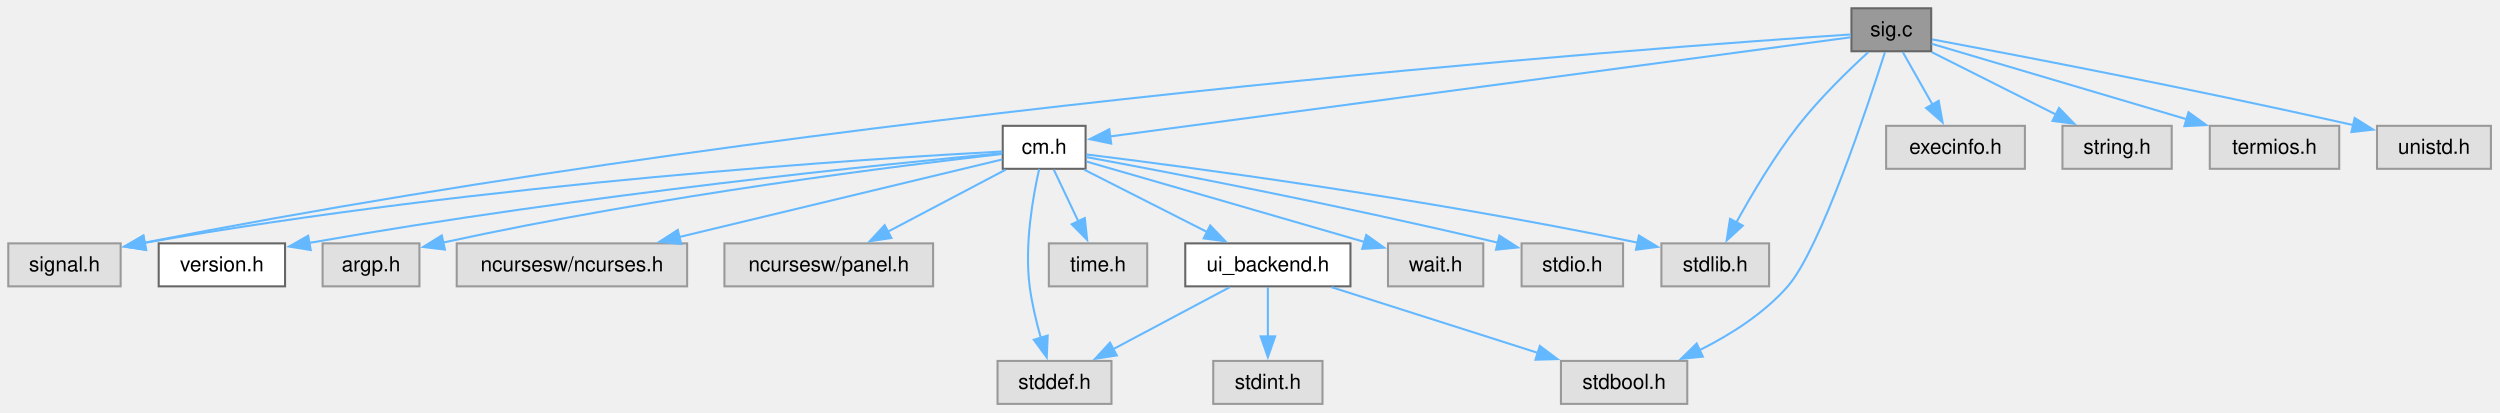
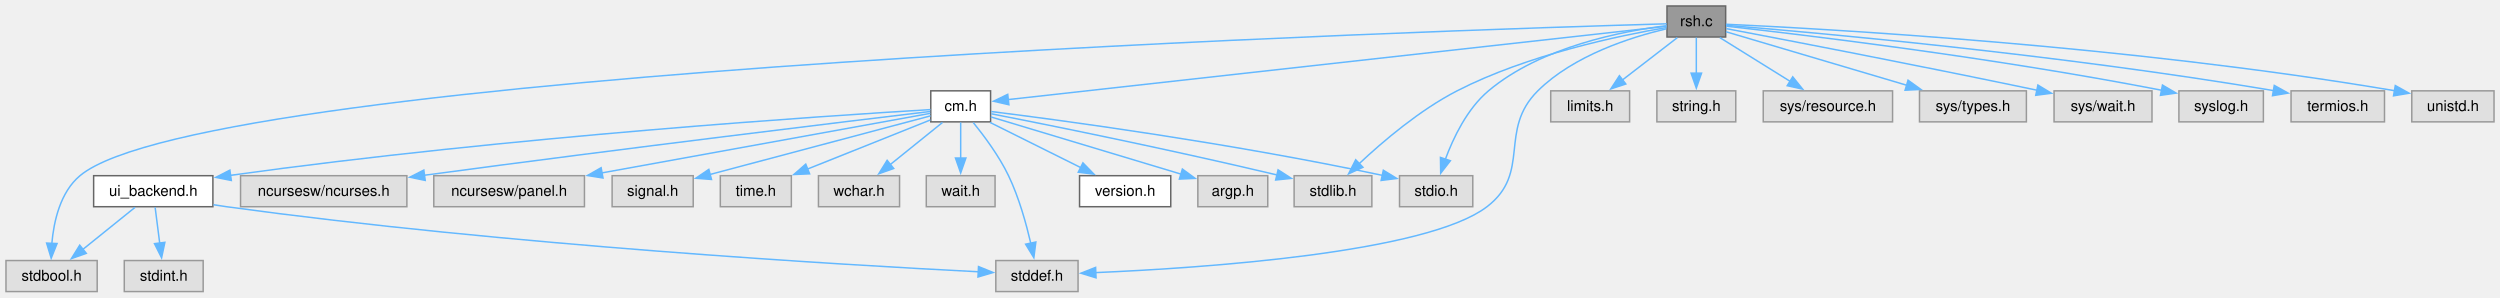
- <svg xmlns="http://www.w3.org/2000/svg" xmlns:xlink="http://www.w3.org/1999/xlink" width="1207pt" height="199pt" viewBox="0.00 0.00 1207.00 199.00">
+ <svg xmlns="http://www.w3.org/2000/svg" xmlns:xlink="http://www.w3.org/1999/xlink" width="1672pt" height="199pt" viewBox="0.00 0.00 1672.00 199.00">
  <g id="graph0" class="graph" transform="scale(1 1) rotate(0) translate(4 195)">
    <g id="Node000001" class="node">
      <g id="a_Node000001">
-         <a xlink:title="signal handling for interrupt signals">
-           <polygon fill="#999999" stroke="#666666" points="928.38,-191 889.88,-191 889.88,-170.25 928.38,-170.25 928.38,-191" />
-           <text xml:space="preserve" text-anchor="middle" x="909.12" y="-177.5" font-family="Helvetica,sans-Serif" font-size="10.00">sig.c</text>
+         <a xlink:title="restricted shell to run bash as root">
+           <polygon fill="#999999" stroke="#666666" points="1150.12,-191 1110.88,-191 1110.88,-170.25 1150.12,-170.25 1150.12,-191" />
+           <text xml:space="preserve" text-anchor="middle" x="1130.5" y="-177.5" font-family="Helvetica,sans-Serif" font-size="10.00">rsh.c</text>
        </a>
      </g>
    </g>
    <g id="Node000002" class="node">
      <g id="a_Node000002">
-         <a xlink:href="../../db/d09/a01838.html" target="_top" xlink:title="Headder for C-Menu API library, libcm.so.">
-           <polygon fill="white" stroke="#666666" points="520.12,-134.25 480.12,-134.25 480.12,-113.5 520.12,-113.5 520.12,-134.25" />
-           <text xml:space="preserve" text-anchor="middle" x="500.12" y="-120.75" font-family="Helvetica,sans-Serif" font-size="10.00">cm.h</text>
+         <a xlink:href="../../d2/d5b/a01841.html" target="_top" xlink:title="Headder for C-Menu API library, libcm.so.">
+           <polygon fill="white" stroke="#666666" points="658.5,-134.25 618.5,-134.25 618.5,-113.5 658.5,-113.5 658.5,-134.25" />
+           <text xml:space="preserve" text-anchor="middle" x="638.5" y="-120.75" font-family="Helvetica,sans-Serif" font-size="10.00">cm.h</text>
        </a>
      </g>
    </g>
    <g id="edge1_Node000001_Node000002" class="edge">
      <g id="a_edge1_Node000001_Node000002">
        <a xlink:title=" ">
-           <path fill="none" stroke="#63b8ff" d="M889.4,-176.98C823.83,-168.21 612.78,-139.96 531.99,-129.14" />
-           <polygon fill="#63b8ff" stroke="#63b8ff" points="532.49,-125.68 522.12,-127.82 531.56,-132.61 532.49,-125.68" />
+           <path fill="none" stroke="#63b8ff" d="M1110.6,-177.41C1034.74,-168.97 763.21,-138.75 670.1,-128.39" />
+           <polygon fill="#63b8ff" stroke="#63b8ff" points="670.75,-124.94 660.42,-127.31 669.97,-131.9 670.75,-124.94" />
+         </a>
+       </g>
+     </g>
+     <g id="Node000004" class="node">
+       <g id="a_Node000004">
+         <a xlink:title=" ">
+           <polygon fill="#e0e0e0" stroke="#999999" points="61,-20.75 0,-20.75 0,0 61,0 61,-20.75" />
+           <text xml:space="preserve" text-anchor="middle" x="30.5" y="-7.25" font-family="Helvetica,sans-Serif" font-size="10.00">stdbool.h</text>
+         </a>
+       </g>
+     </g>
+     <g id="edge18_Node000001_Node000004" class="edge">
+       <g id="a_edge18_Node000001_Node000004">
+         <a xlink:title=" ">
+           <path fill="none" stroke="#63b8ff" d="M1110.7,-179.08C970.8,-175.09 134.31,-148.36 49.5,-77.5 36.32,-66.49 31.95,-47 30.66,-32.02" />
+           <polygon fill="#63b8ff" stroke="#63b8ff" points="34.16,-32.13 30.23,-22.29 27.17,-32.44 34.16,-32.13" />
+         </a>
+       </g>
+     </g>
+     <g id="Node000005" class="node">
+       <g id="a_Node000005">
+         <a xlink:title=" ">
+           <polygon fill="#e0e0e0" stroke="#999999" points="717,-20.75 662,-20.75 662,0 717,0 717,-20.75" />
+           <text xml:space="preserve" text-anchor="middle" x="689.5" y="-7.25" font-family="Helvetica,sans-Serif" font-size="10.00">stddef.h</text>
+         </a>
+       </g>
+     </g>
+     <g id="edge19_Node000001_Node000005" class="edge">
+       <g id="a_edge19_Node000001_Node000005">
+         <a xlink:title=" ">
+           <path fill="none" stroke="#63b8ff" d="M1110.42,-175.72C1087.03,-170.21 1048.53,-158.06 1024.5,-134.25 997.78,-107.77 1020.36,-79.62 990.5,-56.75 950.16,-25.86 800.59,-15.77 728.65,-12.67" />
+           <polygon fill="#63b8ff" stroke="#63b8ff" points="729.03,-9.18 718.9,-12.27 728.75,-16.17 729.03,-9.18" />
+         </a>
+       </g>
+     </g>
+     <g id="Node000012" class="node">
+       <g id="a_Node000012">
+         <a xlink:title=" ">
+           <polygon fill="#e0e0e0" stroke="#999999" points="913.5,-77.5 861.5,-77.5 861.5,-56.75 913.5,-56.75 913.5,-77.5" />
+           <text xml:space="preserve" text-anchor="middle" x="887.5" y="-64" font-family="Helvetica,sans-Serif" font-size="10.00">stdlib.h</text>
+         </a>
+       </g>
+     </g>
+     <g id="edge21_Node000001_Node000012" class="edge">
+       <g id="a_edge21_Node000001_Node000012">
+         <a xlink:title=" ">
+           <path fill="none" stroke="#63b8ff" d="M1110.61,-176.59C1079.4,-171.28 1017.63,-158.46 970.5,-134.25 945.57,-121.44 920.95,-100.5 905.09,-85.62" />
+           <polygon fill="#63b8ff" stroke="#63b8ff" points="907.54,-83.13 897.91,-78.72 902.69,-88.17 907.54,-83.13" />
+         </a>
+       </g>
+     </g>
+     <g id="Node000016" class="node">
+       <g id="a_Node000016">
+         <a xlink:title=" ">
+           <polygon fill="#e0e0e0" stroke="#999999" points="981,-77.5 932,-77.5 932,-56.75 981,-56.75 981,-77.5" />
+           <text xml:space="preserve" text-anchor="middle" x="956.5" y="-64" font-family="Helvetica,sans-Serif" font-size="10.00">stdio.h</text>
+         </a>
+       </g>
+     </g>
+     <g id="edge20_Node000001_Node000016" class="edge">
+       <g id="a_edge20_Node000001_Node000016">
+         <a xlink:title=" ">
+           <path fill="none" stroke="#63b8ff" d="M1110.75,-177.84C1081.58,-174.27 1026.65,-163.84 991.5,-134.25 977.23,-122.24 967.96,-102.89 962.56,-88.22" />
+           <polygon fill="#63b8ff" stroke="#63b8ff" points="966.01,-87.5 959.53,-79.13 959.37,-89.72 966.01,-87.5" />
+         </a>
+       </g>
+     </g>
+     <g id="Node000017" class="node">
+       <g id="a_Node000017">
+         <a xlink:title=" ">
+           <polygon fill="#e0e0e0" stroke="#999999" points="1085.88,-134.25 1033.12,-134.25 1033.12,-113.5 1085.88,-113.5 1085.88,-134.25" />
+           <text xml:space="preserve" text-anchor="middle" x="1059.5" y="-120.75" font-family="Helvetica,sans-Serif" font-size="10.00">limits.h</text>
+         </a>
+       </g>
+     </g>
+     <g id="edge17_Node000001_Node000017" class="edge">
+       <g id="a_edge17_Node000001_Node000017">
+         <a xlink:title=" ">
+           <path fill="none" stroke="#63b8ff" d="M1117.81,-169.84C1107.61,-161.97 1093.06,-150.75 1081.04,-141.49" />
+           <polygon fill="#63b8ff" stroke="#63b8ff" points="1083.34,-138.84 1073.28,-135.5 1079.06,-144.38 1083.34,-138.84" />
+         </a>
+       </g>
+     </g>
+     <g id="Node000018" class="node">
+       <g id="a_Node000018">
+         <a xlink:title=" ">
+           <polygon fill="#e0e0e0" stroke="#999999" points="1156.88,-134.25 1104.12,-134.25 1104.12,-113.5 1156.88,-113.5 1156.88,-134.25" />
+           <text xml:space="preserve" text-anchor="middle" x="1130.5" y="-120.75" font-family="Helvetica,sans-Serif" font-size="10.00">string.h</text>
+         </a>
+       </g>
+     </g>
+     <g id="edge22_Node000001_Node000018" class="edge">
+       <g id="a_edge22_Node000001_Node000018">
+         <a xlink:title=" ">
+           <path fill="none" stroke="#63b8ff" d="M1130.5,-169.84C1130.5,-163.22 1130.5,-154.22 1130.5,-146.02" />
+           <polygon fill="#63b8ff" stroke="#63b8ff" points="1134,-146.09 1130.5,-136.09 1127,-146.09 1134,-146.09" />
+         </a>
+       </g>
+     </g>
+     <g id="Node000019" class="node">
+       <g id="a_Node000019">
+         <a xlink:title=" ">
+           <polygon fill="#e0e0e0" stroke="#999999" points="1261.75,-134.25 1175.25,-134.25 1175.25,-113.5 1261.75,-113.5 1261.75,-134.25" />
+           <text xml:space="preserve" text-anchor="middle" x="1218.5" y="-120.75" font-family="Helvetica,sans-Serif" font-size="10.00">sys/resource.h</text>
+         </a>
+       </g>
+     </g>
+     <g id="edge23_Node000001_Node000019" class="edge">
+       <g id="a_edge23_Node000001_Node000019">
+         <a xlink:title=" ">
+           <path fill="none" stroke="#63b8ff" d="M1146.23,-169.84C1159.37,-161.66 1178.34,-149.86 1193.55,-140.4" />
+           <polygon fill="#63b8ff" stroke="#63b8ff" points="1194.98,-143.63 1201.62,-135.38 1191.28,-137.69 1194.98,-143.63" />
+         </a>
+       </g>
+     </g>
+     <g id="Node000020" class="node">
+       <g id="a_Node000020">
+         <a xlink:title=" ">
+           <polygon fill="#e0e0e0" stroke="#999999" points="1351.25,-134.25 1279.75,-134.25 1279.75,-113.5 1351.25,-113.5 1351.25,-134.25" />
+           <text xml:space="preserve" text-anchor="middle" x="1315.5" y="-120.75" font-family="Helvetica,sans-Serif" font-size="10.00">sys/types.h</text>
+         </a>
+       </g>
+     </g>
+     <g id="edge24_Node000001_Node000020" class="edge">
+       <g id="a_edge24_Node000001_Node000020">
+         <a xlink:title=" ">
+           <path fill="none" stroke="#63b8ff" d="M1150.3,-173.77C1178.97,-165.28 1232.83,-149.34 1271.26,-137.97" />
+           <polygon fill="#63b8ff" stroke="#63b8ff" points="1272.1,-141.37 1280.69,-135.18 1270.11,-134.66 1272.1,-141.37" />
+         </a>
+       </g>
+     </g>
+     <g id="Node000021" class="node">
+       <g id="a_Node000021">
+         <a xlink:title=" ">
+           <polygon fill="#e0e0e0" stroke="#999999" points="1435.25,-134.25 1369.75,-134.25 1369.75,-113.5 1435.25,-113.5 1435.25,-134.25" />
+           <text xml:space="preserve" text-anchor="middle" x="1402.5" y="-120.75" font-family="Helvetica,sans-Serif" font-size="10.00">sys/wait.h</text>
+         </a>
+       </g>
+     </g>
+     <g id="edge25_Node000001_Node000021" class="edge">
+       <g id="a_edge25_Node000001_Node000021">
+         <a xlink:title=" ">
+           <path fill="none" stroke="#63b8ff" d="M1150.53,-175.85C1188.79,-168.59 1275.18,-152.04 1358.33,-134.67" />
+           <polygon fill="#63b8ff" stroke="#63b8ff" points="1358.95,-138.11 1368.02,-132.63 1357.51,-131.26 1358.95,-138.11" />
+         </a>
+       </g>
+     </g>
+     <g id="Node000022" class="node">
+       <g id="a_Node000022">
+         <a xlink:title=" ">
+           <polygon fill="#e0e0e0" stroke="#999999" points="1509.75,-134.25 1453.25,-134.25 1453.25,-113.5 1509.75,-113.5 1509.75,-134.25" />
+           <text xml:space="preserve" text-anchor="middle" x="1481.5" y="-120.75" font-family="Helvetica,sans-Serif" font-size="10.00">syslog.h</text>
+         </a>
+       </g>
+     </g>
+     <g id="edge26_Node000001_Node000022" class="edge">
+       <g id="a_edge26_Node000001_Node000022">
+         <a xlink:title=" ">
+           <path fill="none" stroke="#63b8ff" d="M1150.46,-177.48C1198.77,-172.12 1325.99,-157.09 1441.72,-134.64" />
+           <polygon fill="#63b8ff" stroke="#63b8ff" points="1442.26,-138.1 1451.4,-132.73 1440.91,-131.23 1442.26,-138.1" />
+         </a>
+       </g>
+     </g>
+     <g id="Node000023" class="node">
+       <g id="a_Node000023">
+         <a xlink:title=" ">
+           <polygon fill="#e0e0e0" stroke="#999999" points="1590.75,-134.25 1528.25,-134.25 1528.25,-113.5 1590.75,-113.5 1590.75,-134.25" />
+           <text xml:space="preserve" text-anchor="middle" x="1559.5" y="-120.75" font-family="Helvetica,sans-Serif" font-size="10.00">termios.h</text>
+         </a>
+       </g>
+     </g>
+     <g id="edge27_Node000001_Node000023" class="edge">
+       <g id="a_edge27_Node000001_Node000023">
+         <a xlink:title=" ">
+           <path fill="none" stroke="#63b8ff" d="M1150.39,-178.07C1206.38,-173.52 1370.21,-159.1 1516.81,-134.36" />
+           <polygon fill="#63b8ff" stroke="#63b8ff" points="1517.03,-137.88 1526.29,-132.74 1515.85,-130.98 1517.03,-137.88" />
+         </a>
+       </g>
+     </g>
+     <g id="Node000024" class="node">
+       <g id="a_Node000024">
+         <a xlink:title=" ">
+           <polygon fill="#e0e0e0" stroke="#999999" points="1664,-134.25 1609,-134.25 1609,-113.5 1664,-113.5 1664,-134.25" />
+           <text xml:space="preserve" text-anchor="middle" x="1636.5" y="-120.75" font-family="Helvetica,sans-Serif" font-size="10.00">unistd.h</text>
+         </a>
+       </g>
+     </g>
+     <g id="edge28_Node000001_Node000024" class="edge">
+       <g id="a_edge28_Node000001_Node000024">
+         <a xlink:title=" ">
+           <path fill="none" stroke="#63b8ff" d="M1150.3,-178.79C1213.85,-175.87 1418.4,-164.73 1597.5,-134.33" />
+           <polygon fill="#63b8ff" stroke="#63b8ff" points="1597.97,-137.8 1607.23,-132.65 1596.78,-130.9 1597.97,-137.8" />
+         </a>
+       </g>
+     </g>
+     <g id="Node000003" class="node">
+       <g id="a_Node000003">
+         <a xlink:href="../../da/d18/a01850.html" target="_top" xlink:title="Backend API for terminal UI library.">
+           <polygon fill="white" stroke="#666666" points="138.38,-77.5 58.62,-77.5 58.62,-56.75 138.38,-56.75 138.38,-77.5" />
+           <text xml:space="preserve" text-anchor="middle" x="98.5" y="-64" font-family="Helvetica,sans-Serif" font-size="10.00">ui_backend.h</text>
+         </a>
+       </g>
+     </g>
+     <g id="edge2_Node000002_Node000003" class="edge">
+       <g id="a_edge2_Node000002_Node000003">
+         <a xlink:title=" ">
+           <path fill="none" stroke="#63b8ff" d="M618.31,-121.71C552.47,-117.78 337.92,-103.79 150.02,-77.73" />
+           <polygon fill="#63b8ff" stroke="#63b8ff" points="150.71,-74.3 140.32,-76.37 149.74,-81.23 150.71,-74.3" />
+         </a>
+       </g>
+     </g>
+     <g id="edge11_Node000002_Node000005" class="edge">
+       <g id="a_edge11_Node000002_Node000005">
+         <a xlink:title=" ">
+           <path fill="none" stroke="#63b8ff" d="M646.92,-113.04C654.07,-104.23 664.17,-90.71 670.5,-77.5 677.46,-62.99 682.35,-45.43 685.43,-32.06" />
+           <polygon fill="#63b8ff" stroke="#63b8ff" points="688.78,-33.15 687.44,-22.64 681.93,-31.69 688.78,-33.15" />
        </a>
      </g>
    </g>
    <g id="Node000007" class="node">
      <g id="a_Node000007">
-         <a xlink:title=" ">
-           <polygon fill="#e0e0e0" stroke="#999999" points="54.25,-77.5 0,-77.5 0,-56.75 54.25,-56.75 54.25,-77.5" />
-           <text xml:space="preserve" text-anchor="middle" x="27.12" y="-64" font-family="Helvetica,sans-Serif" font-size="10.00">signal.h</text>
-         </a>
-       </g>
-     </g>
-     <g id="edge17_Node000001_Node000007" class="edge">
-       <g id="a_edge17_Node000001_Node000007">
-         <a xlink:title=" ">
-           <path fill="none" stroke="#63b8ff" d="M889.59,-178.37C797.61,-172.26 398.65,-143.19 65.4,-77.77" />
-           <polygon fill="#63b8ff" stroke="#63b8ff" points="66.54,-74.43 56.05,-75.92 65.18,-81.29 66.54,-74.43" />
+         <a xlink:href="../../d2/dbd/a01844.html" target="_top" xlink:title=" ">
+           <polygon fill="white" stroke="#666666" points="779,-77.5 718,-77.5 718,-56.75 779,-56.75 779,-77.5" />
+           <text xml:space="preserve" text-anchor="middle" x="748.5" y="-64" font-family="Helvetica,sans-Serif" font-size="10.00">version.h</text>
+         </a>
+       </g>
+     </g>
+     <g id="edge6_Node000002_Node000007" class="edge">
+       <g id="a_edge6_Node000002_Node000007">
+         <a xlink:title=" ">
+           <path fill="none" stroke="#63b8ff" d="M658.17,-113.09C675.06,-104.68 699.67,-92.43 718.93,-82.84" />
+           <polygon fill="#63b8ff" stroke="#63b8ff" points="720.26,-86.09 727.65,-78.5 717.14,-79.83 720.26,-86.09" />
+         </a>
+       </g>
+     </g>
+     <g id="Node000008" class="node">
+       <g id="a_Node000008">
+         <a xlink:title=" ">
+           <polygon fill="#e0e0e0" stroke="#999999" points="843.88,-77.5 797.12,-77.5 797.12,-56.75 843.88,-56.75 843.88,-77.5" />
+           <text xml:space="preserve" text-anchor="middle" x="820.5" y="-64" font-family="Helvetica,sans-Serif" font-size="10.00">argp.h</text>
+         </a>
+       </g>
+     </g>
+     <g id="edge7_Node000002_Node000008" class="edge">
+       <g id="a_edge7_Node000002_Node000008">
+         <a xlink:title=" ">
+           <path fill="none" stroke="#63b8ff" d="M658.67,-116.81C689.37,-107.57 748.21,-89.87 785.85,-78.55" />
+           <polygon fill="#63b8ff" stroke="#63b8ff" points="786.77,-81.93 795.34,-75.69 784.76,-75.22 786.77,-81.93" />
        </a>
      </g>
    </g>
    <g id="Node000009" class="node">
      <g id="a_Node000009">
        <a xlink:title=" ">
-           <polygon fill="#e0e0e0" stroke="#999999" points="850.12,-77.5 798.12,-77.5 798.12,-56.75 850.12,-56.75 850.12,-77.5" />
-           <text xml:space="preserve" text-anchor="middle" x="824.12" y="-64" font-family="Helvetica,sans-Serif" font-size="10.00">stdlib.h</text>
-         </a>
-       </g>
-     </g>
-     <g id="edge19_Node000001_Node000009" class="edge">
-       <g id="a_edge19_Node000001_Node000009">
-         <a xlink:title=" ">
-           <path fill="none" stroke="#63b8ff" d="M898.02,-169.83C888.42,-161.05 874.5,-147.55 864.12,-134.25 852.53,-119.39 841.62,-100.93 834.13,-87.3" />
-           <polygon fill="#63b8ff" stroke="#63b8ff" points="837.43,-86.05 829.63,-78.89 831.26,-89.36 837.43,-86.05" />
-         </a>
-       </g>
-     </g>
-     <g id="Node000012" class="node">
-       <g id="a_Node000012">
-         <a xlink:title=" ">
-           <polygon fill="#e0e0e0" stroke="#999999" points="810.62,-20.75 749.62,-20.75 749.62,0 810.62,0 810.62,-20.75" />
-           <text xml:space="preserve" text-anchor="middle" x="780.12" y="-7.25" font-family="Helvetica,sans-Serif" font-size="10.00">stdbool.h</text>
-         </a>
-       </g>
-     </g>
-     <g id="edge18_Node000001_Node000012" class="edge">
-       <g id="a_edge18_Node000001_Node000012">
-         <a xlink:title=" ">
-           <path fill="none" stroke="#63b8ff" d="M906.05,-169.82C897.82,-143.96 874.81,-74.7 859.12,-56.75 847.65,-43.62 831.41,-33.38 816.64,-25.98" />
-           <polygon fill="#63b8ff" stroke="#63b8ff" points="818.14,-22.82 807.6,-21.74 815.16,-29.16 818.14,-22.82" />
-         </a>
-       </g>
-     </g>
-     <g id="Node000016" class="node">
-       <g id="a_Node000016">
-         <a xlink:title=" ">
-           <polygon fill="#e0e0e0" stroke="#999999" points="973.62,-134.25 906.62,-134.25 906.62,-113.5 973.62,-113.5 973.62,-134.25" />
-           <text xml:space="preserve" text-anchor="middle" x="940.12" y="-120.75" font-family="Helvetica,sans-Serif" font-size="10.00">execinfo.h</text>
-         </a>
-       </g>
-     </g>
-     <g id="edge16_Node000001_Node000016" class="edge">
-       <g id="a_edge16_Node000001_Node000016">
-         <a xlink:title=" ">
-           <path fill="none" stroke="#63b8ff" d="M914.67,-169.84C918.63,-162.83 924.11,-153.16 928.97,-144.58" />
-           <polygon fill="#63b8ff" stroke="#63b8ff" points="932,-146.32 933.89,-135.9 925.91,-142.87 932,-146.32" />
-         </a>
-       </g>
-     </g>
-     <g id="Node000017" class="node">
-       <g id="a_Node000017">
-         <a xlink:title=" ">
-           <polygon fill="#e0e0e0" stroke="#999999" points="1044.5,-134.25 991.75,-134.25 991.75,-113.5 1044.5,-113.5 1044.5,-134.25" />
-           <text xml:space="preserve" text-anchor="middle" x="1018.12" y="-120.75" font-family="Helvetica,sans-Serif" font-size="10.00">string.h</text>
-         </a>
-       </g>
-     </g>
-     <g id="edge20_Node000001_Node000017" class="edge">
-       <g id="a_edge20_Node000001_Node000017">
-         <a xlink:title=" ">
-           <path fill="none" stroke="#63b8ff" d="M928.61,-169.84C945.27,-161.47 969.51,-149.29 988.56,-139.72" />
-           <polygon fill="#63b8ff" stroke="#63b8ff" points="990.09,-142.87 997.45,-135.26 986.95,-136.62 990.09,-142.87" />
-         </a>
-       </g>
-     </g>
-     <g id="Node000018" class="node">
-       <g id="a_Node000018">
-         <a xlink:title=" ">
-           <polygon fill="#e0e0e0" stroke="#999999" points="1125.38,-134.25 1062.88,-134.25 1062.88,-113.5 1125.38,-113.5 1125.38,-134.25" />
-           <text xml:space="preserve" text-anchor="middle" x="1094.12" y="-120.75" font-family="Helvetica,sans-Serif" font-size="10.00">termios.h</text>
-         </a>
-       </g>
-     </g>
-     <g id="edge21_Node000001_Node000018" class="edge">
-       <g id="a_edge21_Node000001_Node000018">
-         <a xlink:title=" ">
-           <path fill="none" stroke="#63b8ff" d="M928.57,-173.87C957.62,-165.27 1013.05,-148.87 1051.73,-137.42" />
-           <polygon fill="#63b8ff" stroke="#63b8ff" points="1052.61,-140.81 1061.21,-134.62 1050.62,-134.1 1052.61,-140.81" />
-         </a>
-       </g>
-     </g>
-     <g id="Node000019" class="node">
-       <g id="a_Node000019">
-         <a xlink:title=" ">
-           <polygon fill="#e0e0e0" stroke="#999999" points="1198.62,-134.25 1143.62,-134.25 1143.62,-113.5 1198.62,-113.5 1198.62,-134.25" />
-           <text xml:space="preserve" text-anchor="middle" x="1171.12" y="-120.75" font-family="Helvetica,sans-Serif" font-size="10.00">unistd.h</text>
-         </a>
-       </g>
-     </g>
-     <g id="edge22_Node000001_Node000019" class="edge">
-       <g id="a_edge22_Node000001_Node000019">
-         <a xlink:title=" ">
-           <path fill="none" stroke="#63b8ff" d="M928.76,-176C966.25,-169.01 1050.86,-152.9 1132.33,-134.57" />
-           <polygon fill="#63b8ff" stroke="#63b8ff" points="1132.82,-138.04 1141.8,-132.42 1131.28,-131.22 1132.82,-138.04" />
-         </a>
-       </g>
-     </g>
-     <g id="Node000003" class="node">
-       <g id="a_Node000003">
-         <a xlink:href="../../d2/d5b/a01841.html" target="_top" xlink:title=" ">
-           <polygon fill="white" stroke="#666666" points="133.62,-77.5 72.62,-77.5 72.62,-56.75 133.62,-56.75 133.62,-77.5" />
-           <text xml:space="preserve" text-anchor="middle" x="103.12" y="-64" font-family="Helvetica,sans-Serif" font-size="10.00">version.h</text>
-         </a>
-       </g>
-     </g>
-     <g id="edge2_Node000002_Node000003" class="edge">
-       <g id="a_edge2_Node000002_Node000003">
-         <a xlink:title=" ">
-           <path fill="none" stroke="#63b8ff" d="M479.88,-121.05C426.76,-116.09 278.8,-101.28 145.29,-77.72" />
-           <polygon fill="#63b8ff" stroke="#63b8ff" points="146.02,-74.29 135.56,-75.98 144.78,-81.18 146.02,-74.29" />
-         </a>
-       </g>
-     </g>
-     <g id="Node000004" class="node">
-       <g id="a_Node000004">
-         <a xlink:title=" ">
-           <polygon fill="#e0e0e0" stroke="#999999" points="198.5,-77.5 151.75,-77.5 151.75,-56.75 198.5,-56.75 198.5,-77.5" />
-           <text xml:space="preserve" text-anchor="middle" x="175.12" y="-64" font-family="Helvetica,sans-Serif" font-size="10.00">argp.h</text>
-         </a>
-       </g>
-     </g>
-     <g id="edge3_Node000002_Node000004" class="edge">
-       <g id="a_edge3_Node000002_Node000004">
-         <a xlink:title=" ">
-           <path fill="none" stroke="#63b8ff" d="M479.71,-120.65C433.35,-115.4 316.47,-101.06 209.76,-77.86" />
-           <polygon fill="#63b8ff" stroke="#63b8ff" points="210.8,-74.51 200.28,-75.76 209.29,-81.34 210.8,-74.51" />
-         </a>
-       </g>
-     </g>
-     <g id="Node000005" class="node">
-       <g id="a_Node000005">
-         <a xlink:title=" ">
-           <polygon fill="#e0e0e0" stroke="#999999" points="327.75,-77.5 216.5,-77.5 216.5,-56.75 327.75,-56.75 327.75,-77.5" />
-           <text xml:space="preserve" text-anchor="middle" x="272.12" y="-64" font-family="Helvetica,sans-Serif" font-size="10.00">ncursesw/ncurses.h</text>
-         </a>
-       </g>
-     </g>
-     <g id="edge4_Node000002_Node000005" class="edge">
-       <g id="a_edge4_Node000002_Node000005">
-         <a xlink:title=" ">
-           <path fill="none" stroke="#63b8ff" d="M479.89,-118.02C445.21,-109.69 373.38,-92.44 323.98,-80.58" />
-           <polygon fill="#63b8ff" stroke="#63b8ff" points="324.88,-77.19 314.34,-78.26 323.25,-84 324.88,-77.19" />
+           <polygon fill="#e0e0e0" stroke="#999999" points="268.12,-77.5 156.88,-77.5 156.88,-56.75 268.12,-56.75 268.12,-77.5" />
+           <text xml:space="preserve" text-anchor="middle" x="212.5" y="-64" font-family="Helvetica,sans-Serif" font-size="10.00">ncursesw/ncurses.h</text>
+         </a>
+       </g>
+     </g>
+     <g id="edge8_Node000002_Node000009" class="edge">
+       <g id="a_edge8_Node000002_Node000009">
+         <a xlink:title=" ">
+           <path fill="none" stroke="#63b8ff" d="M618.13,-120.45C564.64,-114.04 415.54,-96.01 279.91,-77.81" />
+           <polygon fill="#63b8ff" stroke="#63b8ff" points="280.39,-74.34 270.01,-76.47 279.45,-81.27 280.39,-74.34" />
+         </a>
+       </g>
+     </g>
+     <g id="Node000010" class="node">
+       <g id="a_Node000010">
+         <a xlink:title=" ">
+           <polygon fill="#e0e0e0" stroke="#999999" points="386.88,-77.5 286.12,-77.5 286.12,-56.75 386.88,-56.75 386.88,-77.5" />
+           <text xml:space="preserve" text-anchor="middle" x="336.5" y="-64" font-family="Helvetica,sans-Serif" font-size="10.00">ncursesw/panel.h</text>
+         </a>
+       </g>
+     </g>
+     <g id="edge9_Node000002_Node000010" class="edge">
+       <g id="a_edge9_Node000002_Node000010">
+         <a xlink:title=" ">
+           <path fill="none" stroke="#63b8ff" d="M618.22,-119.2C573.93,-111.17 467.07,-91.8 398.43,-79.35" />
+           <polygon fill="#63b8ff" stroke="#63b8ff" points="399.29,-75.95 388.83,-77.61 398.04,-82.84 399.29,-75.95" />
+         </a>
+       </g>
+     </g>
+     <g id="Node000011" class="node">
+       <g id="a_Node000011">
+         <a xlink:title=" ">
+           <polygon fill="#e0e0e0" stroke="#999999" points="459.62,-77.5 405.38,-77.5 405.38,-56.75 459.62,-56.75 459.62,-77.5" />
+           <text xml:space="preserve" text-anchor="middle" x="432.5" y="-64" font-family="Helvetica,sans-Serif" font-size="10.00">signal.h</text>
+         </a>
+       </g>
+     </g>
+     <g id="edge10_Node000002_Node000011" class="edge">
+       <g id="a_edge10_Node000002_Node000011">
+         <a xlink:title=" ">
+           <path fill="none" stroke="#63b8ff" d="M618.37,-117.53C584.27,-108.46 514.57,-89.94 470.88,-78.33" />
+           <polygon fill="#63b8ff" stroke="#63b8ff" points="471.87,-74.97 461.3,-75.78 470.07,-81.73 471.87,-74.97" />
+         </a>
+       </g>
+     </g>
+     <g id="edge12_Node000002_Node000012" class="edge">
+       <g id="a_edge12_Node000002_Node000012">
+         <a xlink:title=" ">
+           <path fill="none" stroke="#63b8ff" d="M658.94,-118.91C695.32,-111.79 773.94,-96.03 849.97,-78.01" />
+           <polygon fill="#63b8ff" stroke="#63b8ff" points="850.78,-81.42 859.69,-75.69 849.15,-74.61 850.78,-81.42" />
+         </a>
+       </g>
+     </g>
+     <g id="Node000013" class="node">
+       <g id="a_Node000013">
+         <a xlink:title=" ">
+           <polygon fill="#e0e0e0" stroke="#999999" points="525.25,-77.5 477.75,-77.5 477.75,-56.75 525.25,-56.75 525.25,-77.5" />
+           <text xml:space="preserve" text-anchor="middle" x="501.5" y="-64" font-family="Helvetica,sans-Serif" font-size="10.00">time.h</text>
+         </a>
+       </g>
+     </g>
+     <g id="edge13_Node000002_Node000013" class="edge">
+       <g id="a_edge13_Node000002_Node000013">
+         <a xlink:title=" ">
+           <path fill="none" stroke="#63b8ff" d="M618.29,-114.8C596.66,-106.16 561.98,-92.3 536.02,-81.92" />
+           <polygon fill="#63b8ff" stroke="#63b8ff" points="537.48,-78.74 526.9,-78.27 534.88,-85.24 537.48,-78.74" />
+         </a>
+       </g>
+     </g>
+     <g id="Node000014" class="node">
+       <g id="a_Node000014">
+         <a xlink:title=" ">
+           <polygon fill="#e0e0e0" stroke="#999999" points="597.62,-77.5 543.38,-77.5 543.38,-56.75 597.62,-56.75 597.62,-77.5" />
+           <text xml:space="preserve" text-anchor="middle" x="570.5" y="-64" font-family="Helvetica,sans-Serif" font-size="10.00">wchar.h</text>
+         </a>
+       </g>
+     </g>
+     <g id="edge14_Node000002_Node000014" class="edge">
+       <g id="a_edge14_Node000002_Node000014">
+         <a xlink:title=" ">
+           <path fill="none" stroke="#63b8ff" d="M626.34,-113.09C616.67,-105.3 602.92,-94.22 591.48,-85.01" />
+           <polygon fill="#63b8ff" stroke="#63b8ff" points="593.71,-82.32 583.73,-78.78 589.32,-87.78 593.71,-82.32" />
+         </a>
+       </g>
+     </g>
+     <g id="Node000015" class="node">
+       <g id="a_Node000015">
+         <a xlink:title=" ">
+           <polygon fill="#e0e0e0" stroke="#999999" points="661.5,-77.5 615.5,-77.5 615.5,-56.75 661.5,-56.75 661.5,-77.5" />
+           <text xml:space="preserve" text-anchor="middle" x="638.5" y="-64" font-family="Helvetica,sans-Serif" font-size="10.00">wait.h</text>
+         </a>
+       </g>
+     </g>
+     <g id="edge15_Node000002_Node000015" class="edge">
+       <g id="a_edge15_Node000002_Node000015">
+         <a xlink:title=" ">
+           <path fill="none" stroke="#63b8ff" d="M638.5,-113.09C638.5,-106.47 638.5,-97.47 638.5,-89.27" />
+           <polygon fill="#63b8ff" stroke="#63b8ff" points="642,-89.34 638.5,-79.34 635,-89.34 642,-89.34" />
+         </a>
+       </g>
+     </g>
+     <g id="edge16_Node000002_Node000016" class="edge">
+       <g id="a_edge16_Node000002_Node000016">
+         <a xlink:title=" ">
+           <path fill="none" stroke="#63b8ff" d="M658.96,-120.4C704.27,-114.74 816.63,-99.8 920.68,-77.68" />
+           <polygon fill="#63b8ff" stroke="#63b8ff" points="921.18,-81.15 930.22,-75.62 919.7,-74.31 921.18,-81.15" />
+         </a>
+       </g>
+     </g>
+     <g id="edge3_Node000003_Node000004" class="edge">
+       <g id="a_edge3_Node000003_Node000004">
+         <a xlink:title=" ">
+           <path fill="none" stroke="#63b8ff" d="M86.34,-56.34C76.67,-48.55 62.92,-37.47 51.48,-28.26" />
+           <polygon fill="#63b8ff" stroke="#63b8ff" points="53.71,-25.57 43.73,-22.03 49.32,-31.03 53.71,-25.57" />
+         </a>
+       </g>
+     </g>
+     <g id="edge4_Node000003_Node000005" class="edge">
+       <g id="a_edge4_Node000003_Node000005">
+         <a xlink:title=" ">
+           <path fill="none" stroke="#63b8ff" d="M138.82,-58.06C141.75,-57.58 144.67,-57.14 147.5,-56.75 334.88,-31.05 560.83,-17.79 650.29,-13.24" />
+           <polygon fill="#63b8ff" stroke="#63b8ff" points="650.42,-16.73 660.24,-12.74 650.07,-9.74 650.42,-16.73" />
        </a>
      </g>
    </g>
    <g id="Node000006" class="node">
      <g id="a_Node000006">
        <a xlink:title=" ">
-           <polygon fill="#e0e0e0" stroke="#999999" points="446.5,-77.5 345.75,-77.5 345.75,-56.75 446.5,-56.75 446.5,-77.5" />
-           <text xml:space="preserve" text-anchor="middle" x="396.12" y="-64" font-family="Helvetica,sans-Serif" font-size="10.00">ncursesw/panel.h</text>
-         </a>
-       </g>
-     </g>
-     <g id="edge5_Node000002_Node000006" class="edge">
-       <g id="a_edge5_Node000002_Node000006">
-         <a xlink:title=" ">
-           <path fill="none" stroke="#63b8ff" d="M481.53,-113.09C465.71,-104.76 442.73,-92.66 424.59,-83.11" />
-           <polygon fill="#63b8ff" stroke="#63b8ff" points="426.38,-80.09 415.9,-78.53 423.11,-86.29 426.38,-80.09" />
-         </a>
-       </g>
-     </g>
-     <g id="edge6_Node000002_Node000007" class="edge">
-       <g id="a_edge6_Node000002_Node000007">
-         <a xlink:title=" ">
-           <path fill="none" stroke="#63b8ff" d="M479.94,-121.87C418.85,-118.59 230.57,-106.83 65.39,-77.67" />
-           <polygon fill="#63b8ff" stroke="#63b8ff" points="66.5,-74.31 56.04,-75.99 65.26,-81.2 66.5,-74.31" />
-         </a>
-       </g>
-     </g>
-     <g id="Node000008" class="node">
-       <g id="a_Node000008">
-         <a xlink:title=" ">
-           <polygon fill="#e0e0e0" stroke="#999999" points="532.62,-20.75 477.62,-20.75 477.62,0 532.62,0 532.62,-20.75" />
-           <text xml:space="preserve" text-anchor="middle" x="505.12" y="-7.25" font-family="Helvetica,sans-Serif" font-size="10.00">stddef.h</text>
-         </a>
-       </g>
-     </g>
-     <g id="edge7_Node000002_Node000008" class="edge">
-       <g id="a_edge7_Node000002_Node000008">
-         <a xlink:title=" ">
-           <path fill="none" stroke="#63b8ff" d="M497.73,-113.44C494.8,-100.6 490.51,-76.9 493.12,-56.75 494.2,-48.48 496.33,-39.57 498.51,-31.85" />
-           <polygon fill="#63b8ff" stroke="#63b8ff" points="501.82,-33 501.37,-22.41 495.12,-30.97 501.82,-33" />
-         </a>
-       </g>
-     </g>
-     <g id="edge8_Node000002_Node000009" class="edge">
-       <g id="a_edge8_Node000002_Node000009">
-         <a xlink:title=" ">
-           <path fill="none" stroke="#63b8ff" d="M520.58,-120.42C566.43,-114.76 681.06,-99.73 786.65,-77.84" />
-           <polygon fill="#63b8ff" stroke="#63b8ff" points="787.28,-81.28 796.34,-75.8 785.84,-74.43 787.28,-81.28" />
-         </a>
-       </g>
-     </g>
-     <g id="Node000010" class="node">
-       <g id="a_Node000010">
-         <a xlink:title=" ">
-           <polygon fill="#e0e0e0" stroke="#999999" points="549.88,-77.5 502.38,-77.5 502.38,-56.75 549.88,-56.75 549.88,-77.5" />
-           <text xml:space="preserve" text-anchor="middle" x="526.12" y="-64" font-family="Helvetica,sans-Serif" font-size="10.00">time.h</text>
-         </a>
-       </g>
-     </g>
-     <g id="edge9_Node000002_Node000010" class="edge">
-       <g id="a_edge9_Node000002_Node000010">
-         <a xlink:title=" ">
-           <path fill="none" stroke="#63b8ff" d="M504.77,-113.09C508.06,-106.16 512.59,-96.62 516.63,-88.11" />
-           <polygon fill="#63b8ff" stroke="#63b8ff" points="519.74,-89.73 520.87,-79.2 513.42,-86.73 519.74,-89.73" />
-         </a>
-       </g>
-     </g>
-     <g id="Node000011" class="node">
-       <g id="a_Node000011">
-         <a xlink:href="../../d3/d19/a01847.html" target="_top" xlink:title="Backend API for terminal UI library.">
-           <polygon fill="white" stroke="#666666" points="648,-77.5 568.25,-77.5 568.25,-56.75 648,-56.75 648,-77.5" />
-           <text xml:space="preserve" text-anchor="middle" x="608.12" y="-64" font-family="Helvetica,sans-Serif" font-size="10.00">ui_backend.h</text>
-         </a>
-       </g>
-     </g>
-     <g id="edge10_Node000002_Node000011" class="edge">
-       <g id="a_edge10_Node000002_Node000011">
-         <a xlink:title=" ">
-           <path fill="none" stroke="#63b8ff" d="M519.43,-113.09C535.94,-104.72 559.96,-92.54 578.83,-82.97" />
-           <polygon fill="#63b8ff" stroke="#63b8ff" points="580.3,-86.16 587.63,-78.51 577.13,-79.91 580.3,-86.16" />
-         </a>
-       </g>
-     </g>
-     <g id="Node000014" class="node">
-       <g id="a_Node000014">
-         <a xlink:title=" ">
-           <polygon fill="#e0e0e0" stroke="#999999" points="712.12,-77.5 666.12,-77.5 666.12,-56.75 712.12,-56.75 712.12,-77.5" />
-           <text xml:space="preserve" text-anchor="middle" x="689.12" y="-64" font-family="Helvetica,sans-Serif" font-size="10.00">wait.h</text>
-         </a>
-       </g>
-     </g>
-     <g id="edge14_Node000002_Node000014" class="edge">
-       <g id="a_edge14_Node000002_Node000014">
-         <a xlink:title=" ">
-           <path fill="none" stroke="#63b8ff" d="M520.46,-117.02C548.52,-108.94 600.98,-93.82 654.91,-78.14" />
-           <polygon fill="#63b8ff" stroke="#63b8ff" points="655.63,-81.57 664.26,-75.42 653.68,-74.85 655.63,-81.57" />
-         </a>
-       </g>
-     </g>
-     <g id="Node000015" class="node">
-       <g id="a_Node000015">
-         <a xlink:title=" ">
-           <polygon fill="#e0e0e0" stroke="#999999" points="779.62,-77.5 730.62,-77.5 730.62,-56.75 779.62,-56.75 779.62,-77.5" />
-           <text xml:space="preserve" text-anchor="middle" x="755.12" y="-64" font-family="Helvetica,sans-Serif" font-size="10.00">stdio.h</text>
-         </a>
-       </g>
-     </g>
-     <g id="edge15_Node000002_Node000015" class="edge">
-       <g id="a_edge15_Node000002_Node000015">
-         <a xlink:title=" ">
-           <path fill="none" stroke="#63b8ff" d="M520.34,-119.19C557.58,-112.31 639.79,-96.65 719.12,-77.85" />
-           <polygon fill="#63b8ff" stroke="#63b8ff" points="719.91,-81.26 728.82,-75.53 718.28,-74.45 719.91,-81.26" />
-         </a>
-       </g>
-     </g>
-     <g id="edge12_Node000011_Node000008" class="edge">
-       <g id="a_edge12_Node000011_Node000008">
-         <a xlink:title=" ">
-           <path fill="none" stroke="#63b8ff" d="M589.71,-56.34C574.04,-48.01 551.28,-35.91 533.31,-26.36" />
-           <polygon fill="#63b8ff" stroke="#63b8ff" points="535.19,-23.39 524.72,-21.79 531.9,-29.57 535.19,-23.39" />
-         </a>
-       </g>
-     </g>
-     <g id="edge11_Node000011_Node000012" class="edge">
-       <g id="a_edge11_Node000011_Node000012">
-         <a xlink:title=" ">
-           <path fill="none" stroke="#63b8ff" d="M638.88,-56.34C666.67,-47.49 707.82,-34.39 738.55,-24.61" />
-           <polygon fill="#63b8ff" stroke="#63b8ff" points="739.44,-28 747.91,-21.63 737.32,-21.33 739.44,-28" />
-         </a>
-       </g>
-     </g>
-     <g id="Node000013" class="node">
-       <g id="a_Node000013">
-         <a xlink:title=" ">
-           <polygon fill="#e0e0e0" stroke="#999999" points="634.5,-20.75 581.75,-20.75 581.75,0 634.5,0 634.5,-20.75" />
-           <text xml:space="preserve" text-anchor="middle" x="608.12" y="-7.25" font-family="Helvetica,sans-Serif" font-size="10.00">stdint.h</text>
-         </a>
-       </g>
-     </g>
-     <g id="edge13_Node000011_Node000013" class="edge">
-       <g id="a_edge13_Node000011_Node000013">
-         <a xlink:title=" ">
-           <path fill="none" stroke="#63b8ff" d="M608.12,-56.34C608.12,-49.72 608.12,-40.72 608.12,-32.52" />
-           <polygon fill="#63b8ff" stroke="#63b8ff" points="611.63,-32.59 608.13,-22.59 604.63,-32.59 611.63,-32.59" />
+           <polygon fill="#e0e0e0" stroke="#999999" points="131.88,-20.75 79.12,-20.75 79.12,0 131.88,0 131.88,-20.75" />
+           <text xml:space="preserve" text-anchor="middle" x="105.5" y="-7.25" font-family="Helvetica,sans-Serif" font-size="10.00">stdint.h</text>
+         </a>
+       </g>
+     </g>
+     <g id="edge5_Node000003_Node000006" class="edge">
+       <g id="a_edge5_Node000003_Node000006">
+         <a xlink:title=" ">
+           <path fill="none" stroke="#63b8ff" d="M99.75,-56.34C100.61,-49.64 101.77,-40.51 102.83,-32.23" />
+           <polygon fill="#63b8ff" stroke="#63b8ff" points="106.27,-32.94 104.07,-22.58 99.33,-32.06 106.27,-32.94" />
        </a>
      </g>
    </g>
  </g>
</svg>
